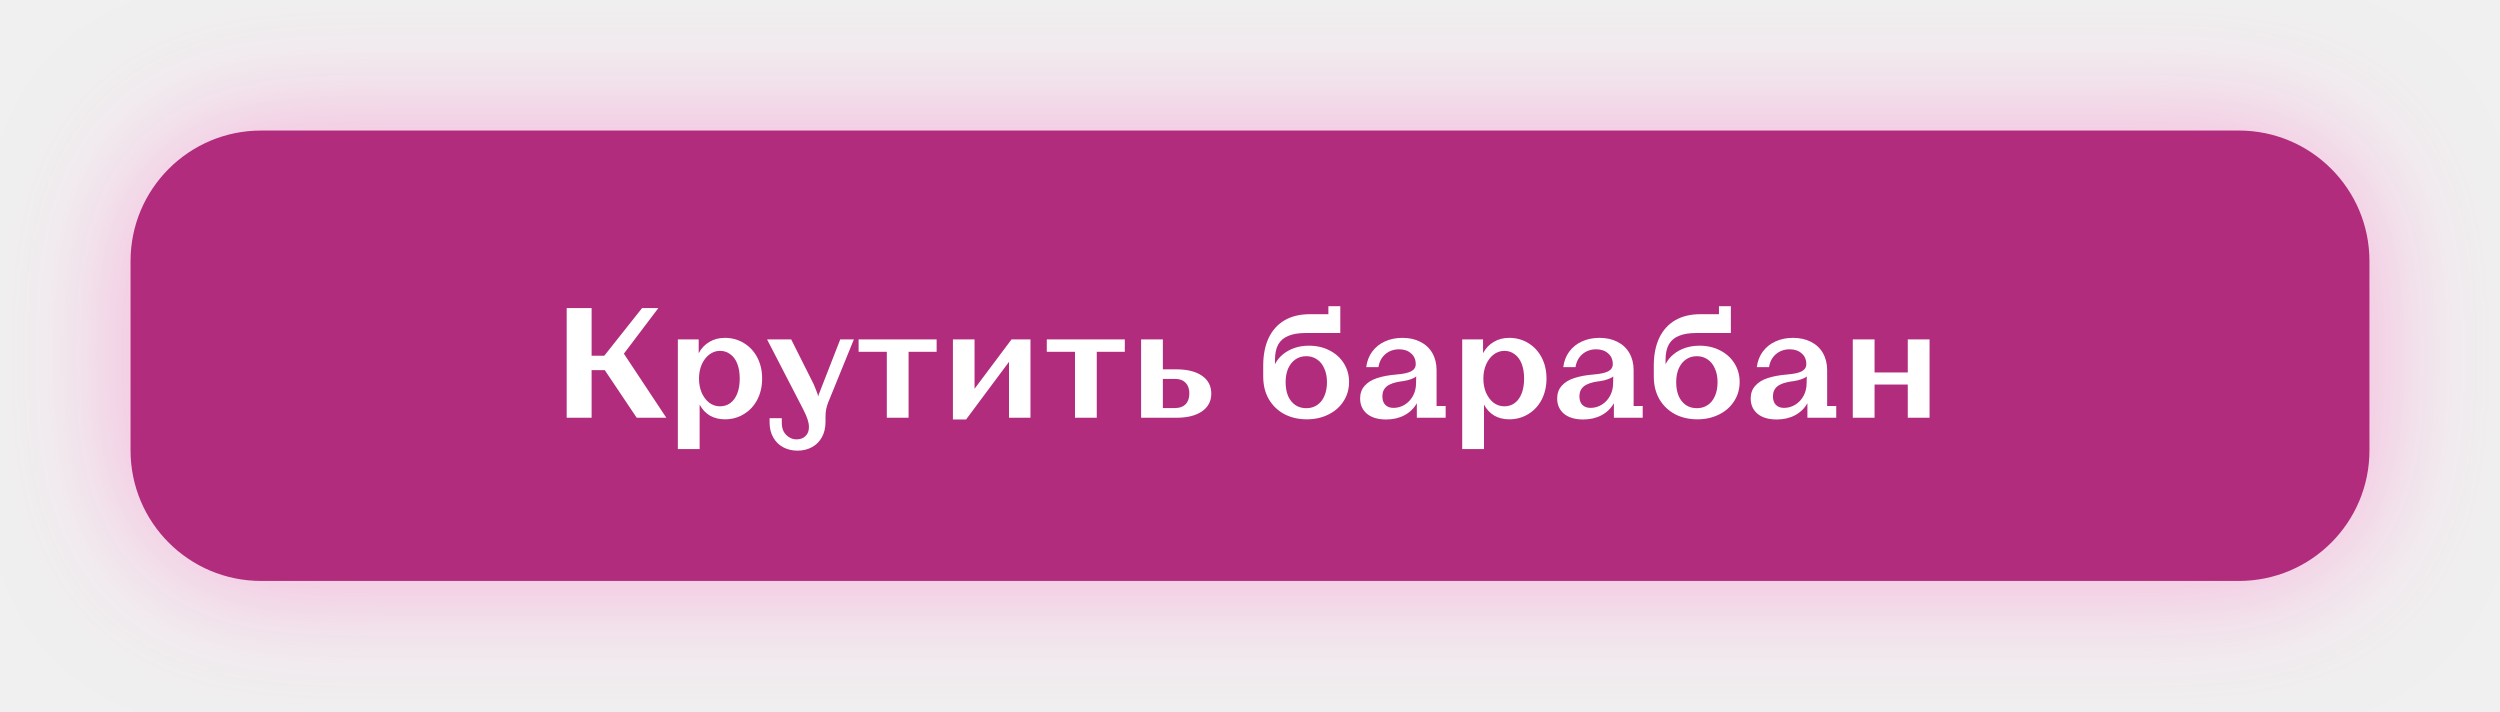
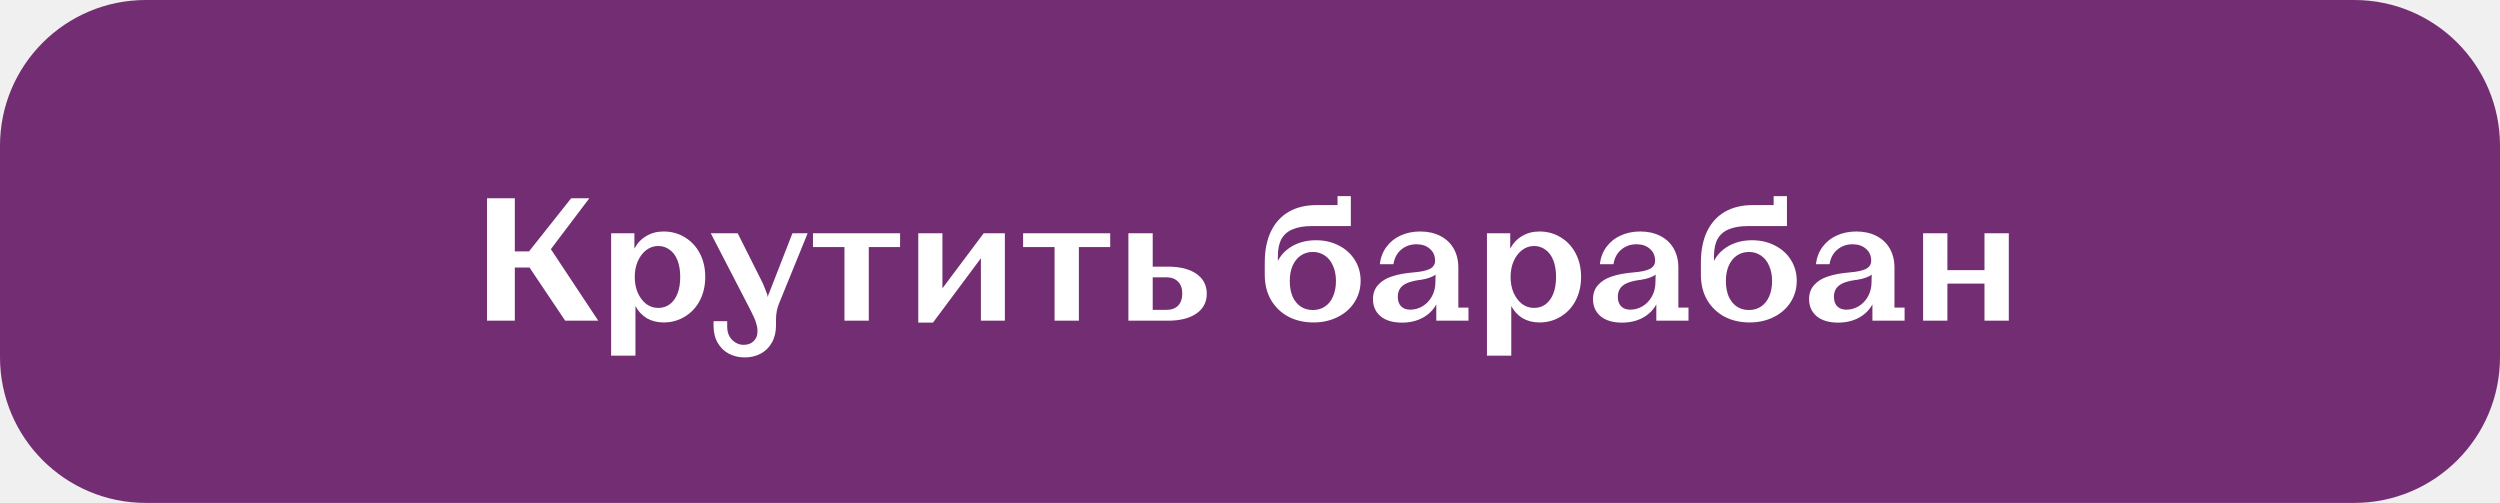
- <svg xmlns="http://www.w3.org/2000/svg" width="383" height="109" viewBox="0 0 383 109" fill="none">
-   <g filter="url(#filter0_d_216_3247)">
-     <path d="M20 40C20 28.954 28.954 20 40 20H343C354.046 20 363 28.954 363 40V69C363 80.046 354.046 89 343 89H40C28.954 89 20 80.046 20 69V40Z" fill="#B22C7D" />
-     <path d="M86.818 64V47.2H90.634V54.496H92.578L98.362 47.2H100.858L95.578 54.184L102.082 64H97.546L92.65 56.704H90.634V64H86.818ZM103.847 68.8V52H107.039V54.112C107.439 53.36 107.983 52.784 108.671 52.384C109.359 51.968 110.151 51.76 111.047 51.76C112.119 51.76 113.087 52.024 113.951 52.552C114.831 53.08 115.519 53.816 116.015 54.76C116.511 55.704 116.759 56.784 116.759 58C116.759 59.2 116.511 60.28 116.015 61.24C115.519 62.184 114.831 62.92 113.951 63.448C113.087 63.976 112.119 64.24 111.047 64.24C110.183 64.24 109.415 64.048 108.743 63.664C108.087 63.264 107.567 62.704 107.183 61.984V68.8H103.847ZM110.303 62.248C110.895 62.248 111.415 62.088 111.863 61.768C112.327 61.432 112.687 60.944 112.943 60.304C113.199 59.664 113.327 58.896 113.327 58C113.327 57.104 113.199 56.336 112.943 55.696C112.687 55.056 112.327 54.576 111.863 54.256C111.415 53.92 110.895 53.752 110.303 53.752C109.695 53.752 109.143 53.944 108.647 54.328C108.167 54.696 107.783 55.208 107.495 55.864C107.223 56.504 107.087 57.216 107.087 58C107.087 58.784 107.223 59.504 107.495 60.16C107.783 60.8 108.167 61.312 108.647 61.696C109.143 62.064 109.695 62.248 110.303 62.248ZM122.172 69.04C121.388 69.04 120.668 68.872 120.012 68.536C119.372 68.2 118.86 67.704 118.476 67.048C118.092 66.392 117.9 65.608 117.9 64.696V64.072H119.772V64.816C119.772 65.312 119.868 65.744 120.06 66.112C120.268 66.48 120.54 66.768 120.876 66.976C121.228 67.2 121.612 67.312 122.028 67.312C122.604 67.312 123.06 67.144 123.396 66.808C123.748 66.472 123.924 66.04 123.924 65.512V65.344C123.924 65.024 123.86 64.672 123.732 64.288C123.62 63.904 123.38 63.352 123.012 62.632L117.516 52H121.212L124.668 58.888C124.796 59.176 124.932 59.512 125.076 59.896C125.236 60.28 125.324 60.568 125.34 60.76C125.372 60.616 125.404 60.496 125.436 60.4C125.484 60.288 125.532 60.176 125.58 60.064L128.724 52H130.812L126.852 61.72C126.724 62.072 126.628 62.408 126.564 62.728C126.5 63.048 126.468 63.432 126.468 63.88V64.624C126.468 65.536 126.284 66.32 125.916 66.976C125.548 67.648 125.036 68.16 124.38 68.512C123.724 68.864 122.988 69.04 122.172 69.04ZM135.86 64V53.896H131.54V52H143.492V53.896H139.196V64H135.86ZM145.988 64.264V52H149.3V59.56L154.964 52H157.868V64H154.58V55.432L148.004 64.264H145.988ZM164.688 64V53.896H160.368V52H172.32V53.896H168.024V64H164.688ZM174.816 64V52H178.152V56.584H180.216C181.896 56.584 183.208 56.912 184.152 57.568C185.096 58.224 185.568 59.136 185.568 60.304C185.568 61.456 185.096 62.36 184.152 63.016C183.208 63.672 181.896 64 180.216 64H174.816ZM180.048 62.512C180.72 62.512 181.248 62.32 181.632 61.936C182.016 61.536 182.208 60.984 182.208 60.28C182.208 59.576 182.016 59.032 181.632 58.648C181.248 58.248 180.72 58.048 180.048 58.048H178.152V62.512H180.048ZM200.221 64.24C198.925 64.24 197.773 63.976 196.765 63.448C195.757 62.904 194.965 62.144 194.389 61.168C193.813 60.176 193.525 59.016 193.525 57.688V55.888C193.541 54.288 193.821 52.912 194.365 51.76C194.925 50.592 195.733 49.696 196.789 49.072C197.861 48.448 199.149 48.136 200.653 48.136H203.509V46.912H205.333V51.016H200.029C198.957 51.016 198.077 51.16 197.389 51.448C196.701 51.72 196.181 52.16 195.829 52.768C195.493 53.376 195.325 54.168 195.325 55.144V55.792C195.629 55.2 196.037 54.696 196.549 54.28C197.077 53.848 197.677 53.52 198.349 53.296C199.021 53.072 199.749 52.96 200.533 52.96C201.701 52.96 202.749 53.2 203.677 53.68C204.621 54.16 205.357 54.824 205.885 55.672C206.413 56.52 206.677 57.464 206.677 58.504C206.677 59.608 206.397 60.592 205.837 61.456C205.293 62.32 204.525 63 203.533 63.496C202.541 63.992 201.437 64.24 200.221 64.24ZM200.125 62.536C200.749 62.536 201.301 62.376 201.781 62.056C202.261 61.736 202.629 61.28 202.885 60.688C203.157 60.08 203.293 59.368 203.293 58.552C203.293 57.752 203.157 57.056 202.885 56.464C202.629 55.856 202.261 55.392 201.781 55.072C201.301 54.736 200.749 54.568 200.125 54.568C199.485 54.568 198.925 54.736 198.445 55.072C197.981 55.392 197.613 55.856 197.341 56.464C197.085 57.056 196.957 57.752 196.957 58.552C196.957 59.368 197.085 60.08 197.341 60.688C197.613 61.28 197.981 61.736 198.445 62.056C198.925 62.376 199.485 62.536 200.125 62.536ZM212.355 64.264C211.107 64.264 210.131 63.976 209.427 63.4C208.723 62.808 208.371 62.024 208.371 61.048C208.371 60.264 208.603 59.616 209.067 59.104C209.531 58.576 210.163 58.184 210.963 57.928C211.779 57.656 212.763 57.472 213.915 57.376C214.939 57.296 215.691 57.136 216.171 56.896C216.651 56.64 216.891 56.272 216.891 55.792C216.891 55.088 216.651 54.536 216.171 54.136C215.707 53.72 215.099 53.512 214.347 53.512C213.531 53.512 212.827 53.76 212.235 54.256C211.659 54.752 211.307 55.416 211.179 56.248H209.307C209.419 55.336 209.723 54.544 210.219 53.872C210.731 53.184 211.379 52.664 212.163 52.312C212.963 51.944 213.859 51.76 214.851 51.76C215.891 51.76 216.803 51.96 217.587 52.36C218.387 52.76 219.003 53.336 219.435 54.088C219.867 54.84 220.083 55.712 220.083 56.704V62.2H221.475V64H217.059V61.768C216.627 62.552 215.995 63.168 215.163 63.616C214.347 64.048 213.411 64.264 212.355 64.264ZM213.483 62.488C214.091 62.488 214.659 62.328 215.187 62.008C215.715 61.688 216.139 61.24 216.459 60.664C216.779 60.072 216.939 59.424 216.939 58.72L216.963 57.664C216.787 57.824 216.515 57.968 216.147 58.096C215.795 58.224 215.403 58.32 214.971 58.384C214.939 58.384 214.899 58.392 214.851 58.408C214.819 58.408 214.787 58.408 214.755 58.408C213.699 58.552 212.939 58.808 212.475 59.176C212.011 59.544 211.779 60.056 211.779 60.712C211.779 61.288 211.931 61.728 212.235 62.032C212.539 62.336 212.955 62.488 213.483 62.488ZM224.011 68.8V52H227.203V54.112C227.603 53.36 228.147 52.784 228.835 52.384C229.523 51.968 230.315 51.76 231.211 51.76C232.283 51.76 233.251 52.024 234.115 52.552C234.995 53.08 235.683 53.816 236.179 54.76C236.675 55.704 236.923 56.784 236.923 58C236.923 59.2 236.675 60.28 236.179 61.24C235.683 62.184 234.995 62.92 234.115 63.448C233.251 63.976 232.283 64.24 231.211 64.24C230.347 64.24 229.579 64.048 228.907 63.664C228.251 63.264 227.731 62.704 227.347 61.984V68.8H224.011ZM230.467 62.248C231.059 62.248 231.579 62.088 232.027 61.768C232.491 61.432 232.851 60.944 233.107 60.304C233.363 59.664 233.491 58.896 233.491 58C233.491 57.104 233.363 56.336 233.107 55.696C232.851 55.056 232.491 54.576 232.027 54.256C231.579 53.92 231.059 53.752 230.467 53.752C229.859 53.752 229.307 53.944 228.811 54.328C228.331 54.696 227.947 55.208 227.659 55.864C227.387 56.504 227.251 57.216 227.251 58C227.251 58.784 227.387 59.504 227.659 60.16C227.947 60.8 228.331 61.312 228.811 61.696C229.307 62.064 229.859 62.248 230.467 62.248ZM242.543 64.264C241.295 64.264 240.319 63.976 239.615 63.4C238.911 62.808 238.559 62.024 238.559 61.048C238.559 60.264 238.791 59.616 239.255 59.104C239.719 58.576 240.351 58.184 241.151 57.928C241.967 57.656 242.951 57.472 244.103 57.376C245.127 57.296 245.879 57.136 246.359 56.896C246.839 56.64 247.079 56.272 247.079 55.792C247.079 55.088 246.839 54.536 246.359 54.136C245.895 53.72 245.287 53.512 244.535 53.512C243.719 53.512 243.015 53.76 242.423 54.256C241.847 54.752 241.495 55.416 241.367 56.248H239.495C239.607 55.336 239.911 54.544 240.407 53.872C240.919 53.184 241.567 52.664 242.351 52.312C243.151 51.944 244.047 51.76 245.039 51.76C246.079 51.76 246.991 51.96 247.775 52.36C248.575 52.76 249.191 53.336 249.623 54.088C250.055 54.84 250.271 55.712 250.271 56.704V62.2H251.663V64H247.247V61.768C246.815 62.552 246.183 63.168 245.351 63.616C244.535 64.048 243.599 64.264 242.543 64.264ZM243.671 62.488C244.279 62.488 244.847 62.328 245.375 62.008C245.903 61.688 246.327 61.24 246.647 60.664C246.967 60.072 247.127 59.424 247.127 58.72L247.151 57.664C246.975 57.824 246.703 57.968 246.335 58.096C245.983 58.224 245.591 58.32 245.159 58.384C245.127 58.384 245.087 58.392 245.039 58.408C245.007 58.408 244.975 58.408 244.943 58.408C243.887 58.552 243.127 58.808 242.663 59.176C242.199 59.544 241.967 60.056 241.967 60.712C241.967 61.288 242.119 61.728 242.423 62.032C242.727 62.336 243.143 62.488 243.671 62.488ZM260.057 64.24C258.761 64.24 257.609 63.976 256.601 63.448C255.593 62.904 254.801 62.144 254.225 61.168C253.649 60.176 253.361 59.016 253.361 57.688V55.888C253.377 54.288 253.657 52.912 254.201 51.76C254.761 50.592 255.569 49.696 256.625 49.072C257.697 48.448 258.985 48.136 260.489 48.136H263.345V46.912H265.169V51.016H259.865C258.793 51.016 257.913 51.16 257.225 51.448C256.537 51.72 256.017 52.16 255.665 52.768C255.329 53.376 255.161 54.168 255.161 55.144V55.792C255.465 55.2 255.873 54.696 256.385 54.28C256.913 53.848 257.513 53.52 258.185 53.296C258.857 53.072 259.585 52.96 260.369 52.96C261.537 52.96 262.585 53.2 263.513 53.68C264.457 54.16 265.193 54.824 265.721 55.672C266.249 56.52 266.513 57.464 266.513 58.504C266.513 59.608 266.233 60.592 265.673 61.456C265.129 62.32 264.361 63 263.369 63.496C262.377 63.992 261.273 64.24 260.057 64.24ZM259.961 62.536C260.585 62.536 261.137 62.376 261.617 62.056C262.097 61.736 262.465 61.28 262.721 60.688C262.993 60.08 263.129 59.368 263.129 58.552C263.129 57.752 262.993 57.056 262.721 56.464C262.465 55.856 262.097 55.392 261.617 55.072C261.137 54.736 260.585 54.568 259.961 54.568C259.321 54.568 258.761 54.736 258.281 55.072C257.817 55.392 257.449 55.856 257.177 56.464C256.921 57.056 256.793 57.752 256.793 58.552C256.793 59.368 256.921 60.08 257.177 60.688C257.449 61.28 257.817 61.736 258.281 62.056C258.761 62.376 259.321 62.536 259.961 62.536ZM272.191 64.264C270.943 64.264 269.967 63.976 269.263 63.4C268.559 62.808 268.207 62.024 268.207 61.048C268.207 60.264 268.439 59.616 268.903 59.104C269.367 58.576 269.999 58.184 270.799 57.928C271.615 57.656 272.599 57.472 273.751 57.376C274.775 57.296 275.527 57.136 276.007 56.896C276.487 56.64 276.727 56.272 276.727 55.792C276.727 55.088 276.487 54.536 276.007 54.136C275.543 53.72 274.935 53.512 274.183 53.512C273.367 53.512 272.663 53.76 272.071 54.256C271.495 54.752 271.143 55.416 271.015 56.248H269.143C269.255 55.336 269.559 54.544 270.055 53.872C270.567 53.184 271.215 52.664 271.999 52.312C272.799 51.944 273.695 51.76 274.687 51.76C275.727 51.76 276.639 51.96 277.423 52.36C278.223 52.76 278.839 53.336 279.271 54.088C279.703 54.84 279.919 55.712 279.919 56.704V62.2H281.311V64H276.895V61.768C276.463 62.552 275.831 63.168 274.999 63.616C274.183 64.048 273.247 64.264 272.191 64.264ZM273.319 62.488C273.927 62.488 274.495 62.328 275.023 62.008C275.551 61.688 275.975 61.24 276.295 60.664C276.615 60.072 276.775 59.424 276.775 58.72L276.799 57.664C276.623 57.824 276.351 57.968 275.983 58.096C275.631 58.224 275.239 58.32 274.807 58.384C274.775 58.384 274.735 58.392 274.687 58.408C274.655 58.408 274.623 58.408 274.591 58.408C273.535 58.552 272.775 58.808 272.311 59.176C271.847 59.544 271.615 60.056 271.615 60.712C271.615 61.288 271.767 61.728 272.071 62.032C272.375 62.336 272.791 62.488 273.319 62.488ZM283.847 64V52H287.183V57.064H292.271V52H295.607V64H292.271V58.912H287.183V64H283.847Z" fill="white" />
-   </g>
-   <defs>
-     <filter id="filter0_d_216_3247" x="0" y="0" width="383" height="109" filterUnits="userSpaceOnUse" color-interpolation-filters="sRGB">
-       <feFlood flood-opacity="0" result="BackgroundImageFix" />
-       <feColorMatrix in="SourceAlpha" type="matrix" values="0 0 0 0 0 0 0 0 0 0 0 0 0 0 0 0 0 0 127 0" result="hardAlpha" />
-       <feOffset />
-       <feGaussianBlur stdDeviation="10" />
-       <feColorMatrix type="matrix" values="0 0 0 0 1 0 0 0 0 0.427 0 0 0 0 0.769 0 0 0 0.5 0" />
-       <feBlend mode="normal" in2="BackgroundImageFix" result="effect1_dropShadow_216_3247" />
-       <feBlend mode="normal" in="SourceGraphic" in2="effect1_dropShadow_216_3247" result="shape" />
-     </filter>
-   </defs>
+ <svg xmlns="http://www.w3.org/2000/svg" width="343" height="69" viewBox="0 0 343 69" fill="none">
+   <path d="M0 20C0 8.954 8.954 0 20 0H323C334.046 0 343 8.954 343 20V49C343 60.046 334.046 69 323 69H20C8.954 69 0 60.046 0 49V20Z" fill="#732D72" />
+   <path d="M66.818 44V27.2H70.634V34.496H72.578L78.362 27.2H80.858L75.578 34.184L82.082 44H77.546L72.65 36.704H70.634V44H66.818ZM83.847 48.8V32H87.039V34.112C87.439 33.36 87.983 32.784 88.671 32.384C89.359 31.968 90.151 31.76 91.047 31.76C92.119 31.76 93.087 32.024 93.951 32.552C94.831 33.08 95.519 33.816 96.015 34.76C96.511 35.704 96.759 36.784 96.759 38C96.759 39.2 96.511 40.28 96.015 41.24C95.519 42.184 94.831 42.92 93.951 43.448C93.087 43.976 92.119 44.24 91.047 44.24C90.183 44.24 89.415 44.048 88.743 43.664C88.087 43.264 87.567 42.704 87.183 41.984V48.8H83.847ZM90.303 42.248C90.895 42.248 91.415 42.088 91.863 41.768C92.327 41.432 92.687 40.944 92.943 40.304C93.199 39.664 93.327 38.896 93.327 38C93.327 37.104 93.199 36.336 92.943 35.696C92.687 35.056 92.327 34.576 91.863 34.256C91.415 33.92 90.895 33.752 90.303 33.752C89.695 33.752 89.143 33.944 88.647 34.328C88.167 34.696 87.783 35.208 87.495 35.864C87.223 36.504 87.087 37.216 87.087 38C87.087 38.784 87.223 39.504 87.495 40.16C87.783 40.8 88.167 41.312 88.647 41.696C89.143 42.064 89.695 42.248 90.303 42.248ZM102.172 49.04C101.388 49.04 100.668 48.872 100.012 48.536C99.372 48.2 98.86 47.704 98.476 47.048C98.092 46.392 97.9 45.608 97.9 44.696V44.072H99.772V44.816C99.772 45.312 99.868 45.744 100.06 46.112C100.268 46.48 100.54 46.768 100.876 46.976C101.228 47.2 101.612 47.312 102.028 47.312C102.604 47.312 103.06 47.144 103.396 46.808C103.748 46.472 103.924 46.04 103.924 45.512V45.344C103.924 45.024 103.86 44.672 103.732 44.288C103.62 43.904 103.38 43.352 103.012 42.632L97.516 32H101.212L104.668 38.888C104.796 39.176 104.932 39.512 105.076 39.896C105.236 40.28 105.324 40.568 105.34 40.76C105.372 40.616 105.404 40.496 105.436 40.4C105.484 40.288 105.532 40.176 105.58 40.064L108.724 32H110.812L106.852 41.72C106.724 42.072 106.628 42.408 106.564 42.728C106.5 43.048 106.468 43.432 106.468 43.88V44.624C106.468 45.536 106.284 46.32 105.916 46.976C105.548 47.648 105.036 48.16 104.38 48.512C103.724 48.864 102.988 49.04 102.172 49.04ZM115.86 44V33.896H111.54V32H123.492V33.896H119.196V44H115.86ZM125.988 44.264V32H129.3V39.56L134.964 32H137.868V44H134.58V35.432L128.004 44.264H125.988ZM144.688 44V33.896H140.368V32H152.32V33.896H148.024V44H144.688ZM154.816 44V32H158.152V36.584H160.216C161.896 36.584 163.208 36.912 164.152 37.568C165.096 38.224 165.568 39.136 165.568 40.304C165.568 41.456 165.096 42.36 164.152 43.016C163.208 43.672 161.896 44 160.216 44H154.816ZM160.048 42.512C160.72 42.512 161.248 42.32 161.632 41.936C162.016 41.536 162.208 40.984 162.208 40.28C162.208 39.576 162.016 39.032 161.632 38.648C161.248 38.248 160.72 38.048 160.048 38.048H158.152V42.512H160.048ZM180.221 44.24C178.925 44.24 177.773 43.976 176.765 43.448C175.757 42.904 174.965 42.144 174.389 41.168C173.813 40.176 173.525 39.016 173.525 37.688V35.888C173.541 34.288 173.821 32.912 174.365 31.76C174.925 30.592 175.733 29.696 176.789 29.072C177.861 28.448 179.149 28.136 180.653 28.136H183.509V26.912H185.333V31.016H180.029C178.957 31.016 178.077 31.16 177.389 31.448C176.701 31.72 176.181 32.16 175.829 32.768C175.493 33.376 175.325 34.168 175.325 35.144V35.792C175.629 35.2 176.037 34.696 176.549 34.28C177.077 33.848 177.677 33.52 178.349 33.296C179.021 33.072 179.749 32.96 180.533 32.96C181.701 32.96 182.749 33.2 183.677 33.68C184.621 34.16 185.357 34.824 185.885 35.672C186.413 36.52 186.677 37.464 186.677 38.504C186.677 39.608 186.397 40.592 185.837 41.456C185.293 42.32 184.525 43 183.533 43.496C182.541 43.992 181.437 44.24 180.221 44.24ZM180.125 42.536C180.749 42.536 181.301 42.376 181.781 42.056C182.261 41.736 182.629 41.28 182.885 40.688C183.157 40.08 183.293 39.368 183.293 38.552C183.293 37.752 183.157 37.056 182.885 36.464C182.629 35.856 182.261 35.392 181.781 35.072C181.301 34.736 180.749 34.568 180.125 34.568C179.485 34.568 178.925 34.736 178.445 35.072C177.981 35.392 177.613 35.856 177.341 36.464C177.085 37.056 176.957 37.752 176.957 38.552C176.957 39.368 177.085 40.08 177.341 40.688C177.613 41.28 177.981 41.736 178.445 42.056C178.925 42.376 179.485 42.536 180.125 42.536ZM192.355 44.264C191.107 44.264 190.131 43.976 189.427 43.4C188.723 42.808 188.371 42.024 188.371 41.048C188.371 40.264 188.603 39.616 189.067 39.104C189.531 38.576 190.163 38.184 190.963 37.928C191.779 37.656 192.763 37.472 193.915 37.376C194.939 37.296 195.691 37.136 196.171 36.896C196.651 36.64 196.891 36.272 196.891 35.792C196.891 35.088 196.651 34.536 196.171 34.136C195.707 33.72 195.099 33.512 194.347 33.512C193.531 33.512 192.827 33.76 192.235 34.256C191.659 34.752 191.307 35.416 191.179 36.248H189.307C189.419 35.336 189.723 34.544 190.219 33.872C190.731 33.184 191.379 32.664 192.163 32.312C192.963 31.944 193.859 31.76 194.851 31.76C195.891 31.76 196.803 31.96 197.587 32.36C198.387 32.76 199.003 33.336 199.435 34.088C199.867 34.84 200.083 35.712 200.083 36.704V42.2H201.475V44H197.059V41.768C196.627 42.552 195.995 43.168 195.163 43.616C194.347 44.048 193.411 44.264 192.355 44.264ZM193.483 42.488C194.091 42.488 194.659 42.328 195.187 42.008C195.715 41.688 196.139 41.24 196.459 40.664C196.779 40.072 196.939 39.424 196.939 38.72L196.963 37.664C196.787 37.824 196.515 37.968 196.147 38.096C195.795 38.224 195.403 38.32 194.971 38.384C194.939 38.384 194.899 38.392 194.851 38.408C194.819 38.408 194.787 38.408 194.755 38.408C193.699 38.552 192.939 38.808 192.475 39.176C192.011 39.544 191.779 40.056 191.779 40.712C191.779 41.288 191.931 41.728 192.235 42.032C192.539 42.336 192.955 42.488 193.483 42.488ZM204.011 48.8V32H207.203V34.112C207.603 33.36 208.147 32.784 208.835 32.384C209.523 31.968 210.315 31.76 211.211 31.76C212.283 31.76 213.251 32.024 214.115 32.552C214.995 33.08 215.683 33.816 216.179 34.76C216.675 35.704 216.923 36.784 216.923 38C216.923 39.2 216.675 40.28 216.179 41.24C215.683 42.184 214.995 42.92 214.115 43.448C213.251 43.976 212.283 44.24 211.211 44.24C210.347 44.24 209.579 44.048 208.907 43.664C208.251 43.264 207.731 42.704 207.347 41.984V48.8H204.011ZM210.467 42.248C211.059 42.248 211.579 42.088 212.027 41.768C212.491 41.432 212.851 40.944 213.107 40.304C213.363 39.664 213.491 38.896 213.491 38C213.491 37.104 213.363 36.336 213.107 35.696C212.851 35.056 212.491 34.576 212.027 34.256C211.579 33.92 211.059 33.752 210.467 33.752C209.859 33.752 209.307 33.944 208.811 34.328C208.331 34.696 207.947 35.208 207.659 35.864C207.387 36.504 207.251 37.216 207.251 38C207.251 38.784 207.387 39.504 207.659 40.16C207.947 40.8 208.331 41.312 208.811 41.696C209.307 42.064 209.859 42.248 210.467 42.248ZM222.543 44.264C221.295 44.264 220.319 43.976 219.615 43.4C218.911 42.808 218.559 42.024 218.559 41.048C218.559 40.264 218.791 39.616 219.255 39.104C219.719 38.576 220.351 38.184 221.151 37.928C221.967 37.656 222.951 37.472 224.103 37.376C225.127 37.296 225.879 37.136 226.359 36.896C226.839 36.64 227.079 36.272 227.079 35.792C227.079 35.088 226.839 34.536 226.359 34.136C225.895 33.72 225.287 33.512 224.535 33.512C223.719 33.512 223.015 33.76 222.423 34.256C221.847 34.752 221.495 35.416 221.367 36.248H219.495C219.607 35.336 219.911 34.544 220.407 33.872C220.919 33.184 221.567 32.664 222.351 32.312C223.151 31.944 224.047 31.76 225.039 31.76C226.079 31.76 226.991 31.96 227.775 32.36C228.575 32.76 229.191 33.336 229.623 34.088C230.055 34.84 230.271 35.712 230.271 36.704V42.2H231.663V44H227.247V41.768C226.815 42.552 226.183 43.168 225.351 43.616C224.535 44.048 223.599 44.264 222.543 44.264ZM223.671 42.488C224.279 42.488 224.847 42.328 225.375 42.008C225.903 41.688 226.327 41.24 226.647 40.664C226.967 40.072 227.127 39.424 227.127 38.72L227.151 37.664C226.975 37.824 226.703 37.968 226.335 38.096C225.983 38.224 225.591 38.32 225.159 38.384C225.127 38.384 225.087 38.392 225.039 38.408C225.007 38.408 224.975 38.408 224.943 38.408C223.887 38.552 223.127 38.808 222.663 39.176C222.199 39.544 221.967 40.056 221.967 40.712C221.967 41.288 222.119 41.728 222.423 42.032C222.727 42.336 223.143 42.488 223.671 42.488ZM240.057 44.24C238.761 44.24 237.609 43.976 236.601 43.448C235.593 42.904 234.801 42.144 234.225 41.168C233.649 40.176 233.361 39.016 233.361 37.688V35.888C233.377 34.288 233.657 32.912 234.201 31.76C234.761 30.592 235.569 29.696 236.625 29.072C237.697 28.448 238.985 28.136 240.489 28.136H243.345V26.912H245.169V31.016H239.865C238.793 31.016 237.913 31.16 237.225 31.448C236.537 31.72 236.017 32.16 235.665 32.768C235.329 33.376 235.161 34.168 235.161 35.144V35.792C235.465 35.2 235.873 34.696 236.385 34.28C236.913 33.848 237.513 33.52 238.185 33.296C238.857 33.072 239.585 32.96 240.369 32.96C241.537 32.96 242.585 33.2 243.513 33.68C244.457 34.16 245.193 34.824 245.721 35.672C246.249 36.52 246.513 37.464 246.513 38.504C246.513 39.608 246.233 40.592 245.673 41.456C245.129 42.32 244.361 43 243.369 43.496C242.377 43.992 241.273 44.24 240.057 44.24ZM239.961 42.536C240.585 42.536 241.137 42.376 241.617 42.056C242.097 41.736 242.465 41.28 242.721 40.688C242.993 40.08 243.129 39.368 243.129 38.552C243.129 37.752 242.993 37.056 242.721 36.464C242.465 35.856 242.097 35.392 241.617 35.072C241.137 34.736 240.585 34.568 239.961 34.568C239.321 34.568 238.761 34.736 238.281 35.072C237.817 35.392 237.449 35.856 237.177 36.464C236.921 37.056 236.793 37.752 236.793 38.552C236.793 39.368 236.921 40.08 237.177 40.688C237.449 41.28 237.817 41.736 238.281 42.056C238.761 42.376 239.321 42.536 239.961 42.536ZM252.191 44.264C250.943 44.264 249.967 43.976 249.263 43.4C248.559 42.808 248.207 42.024 248.207 41.048C248.207 40.264 248.439 39.616 248.903 39.104C249.367 38.576 249.999 38.184 250.799 37.928C251.615 37.656 252.599 37.472 253.751 37.376C254.775 37.296 255.527 37.136 256.007 36.896C256.487 36.64 256.727 36.272 256.727 35.792C256.727 35.088 256.487 34.536 256.007 34.136C255.543 33.72 254.935 33.512 254.183 33.512C253.367 33.512 252.663 33.76 252.071 34.256C251.495 34.752 251.143 35.416 251.015 36.248H249.143C249.255 35.336 249.559 34.544 250.055 33.872C250.567 33.184 251.215 32.664 251.999 32.312C252.799 31.944 253.695 31.76 254.687 31.76C255.727 31.76 256.639 31.96 257.423 32.36C258.223 32.76 258.839 33.336 259.271 34.088C259.703 34.84 259.919 35.712 259.919 36.704V42.2H261.311V44H256.895V41.768C256.463 42.552 255.831 43.168 254.999 43.616C254.183 44.048 253.247 44.264 252.191 44.264ZM253.319 42.488C253.927 42.488 254.495 42.328 255.023 42.008C255.551 41.688 255.975 41.24 256.295 40.664C256.615 40.072 256.775 39.424 256.775 38.72L256.799 37.664C256.623 37.824 256.351 37.968 255.983 38.096C255.631 38.224 255.239 38.32 254.807 38.384C254.775 38.384 254.735 38.392 254.687 38.408C254.655 38.408 254.623 38.408 254.591 38.408C253.535 38.552 252.775 38.808 252.311 39.176C251.847 39.544 251.615 40.056 251.615 40.712C251.615 41.288 251.767 41.728 252.071 42.032C252.375 42.336 252.791 42.488 253.319 42.488ZM263.847 44V32H267.183V37.064H272.271V32H275.607V44H272.271V38.912H267.183V44H263.847Z" fill="white" />
</svg>
